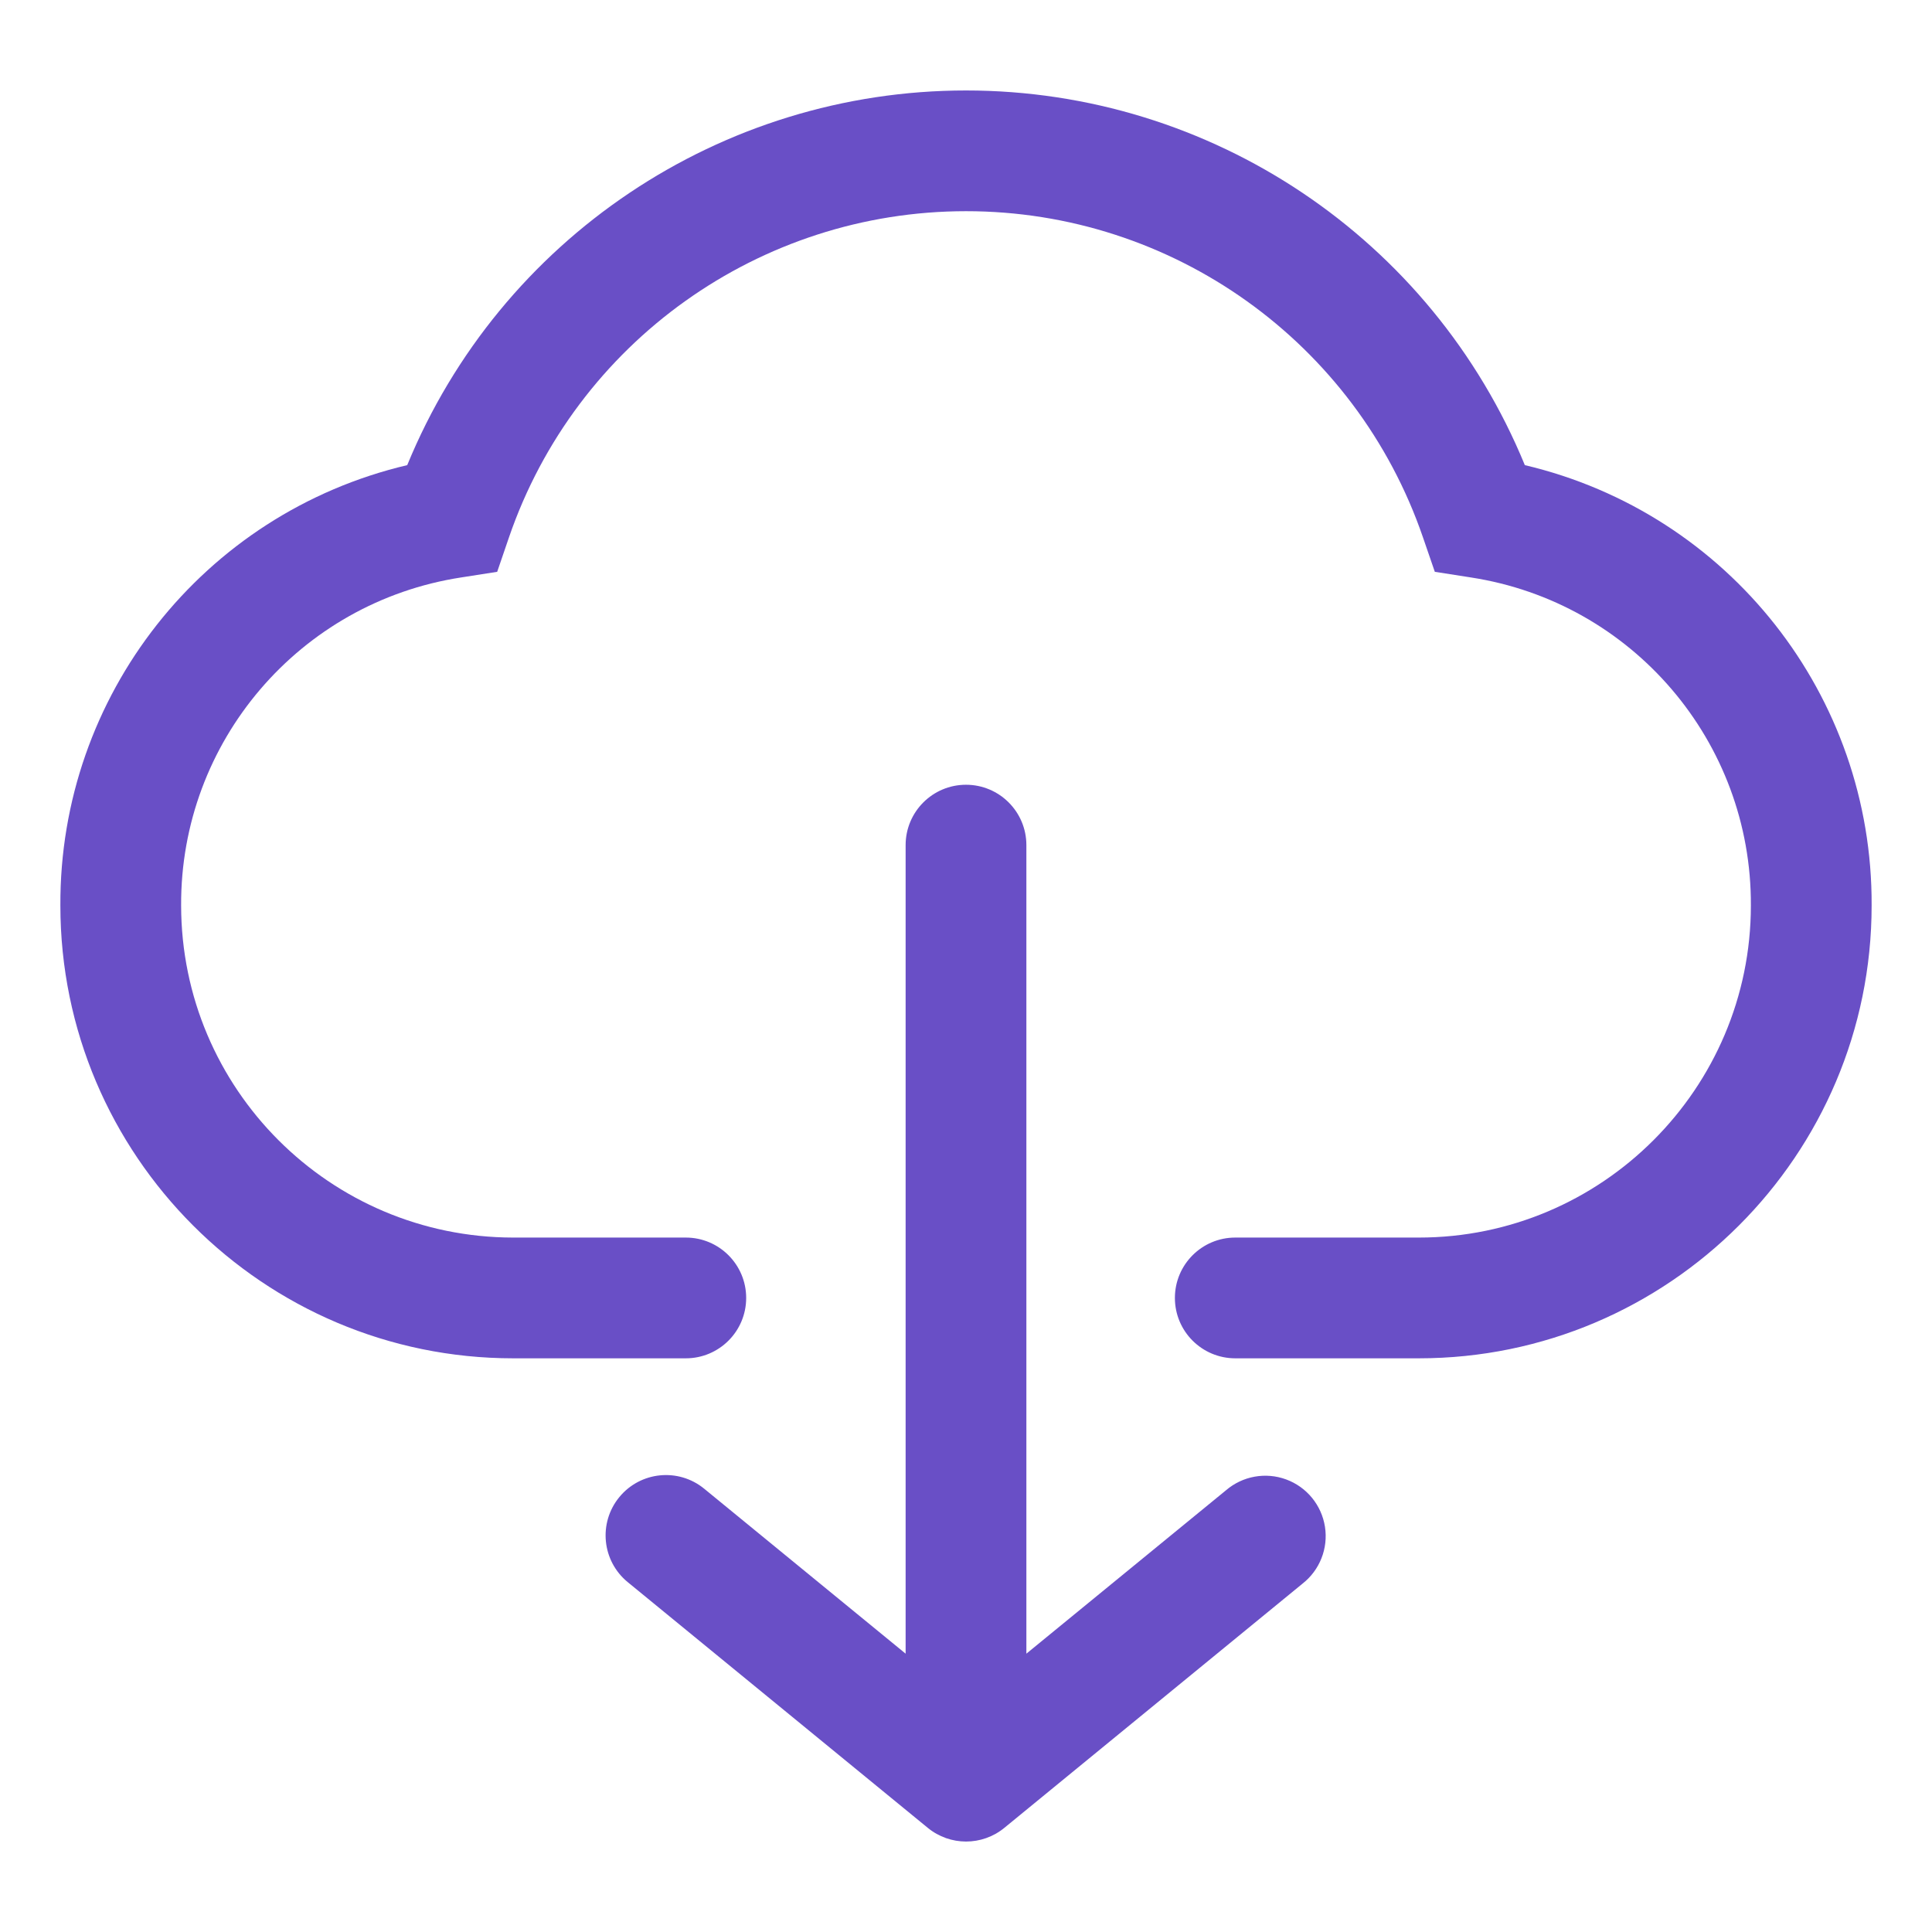
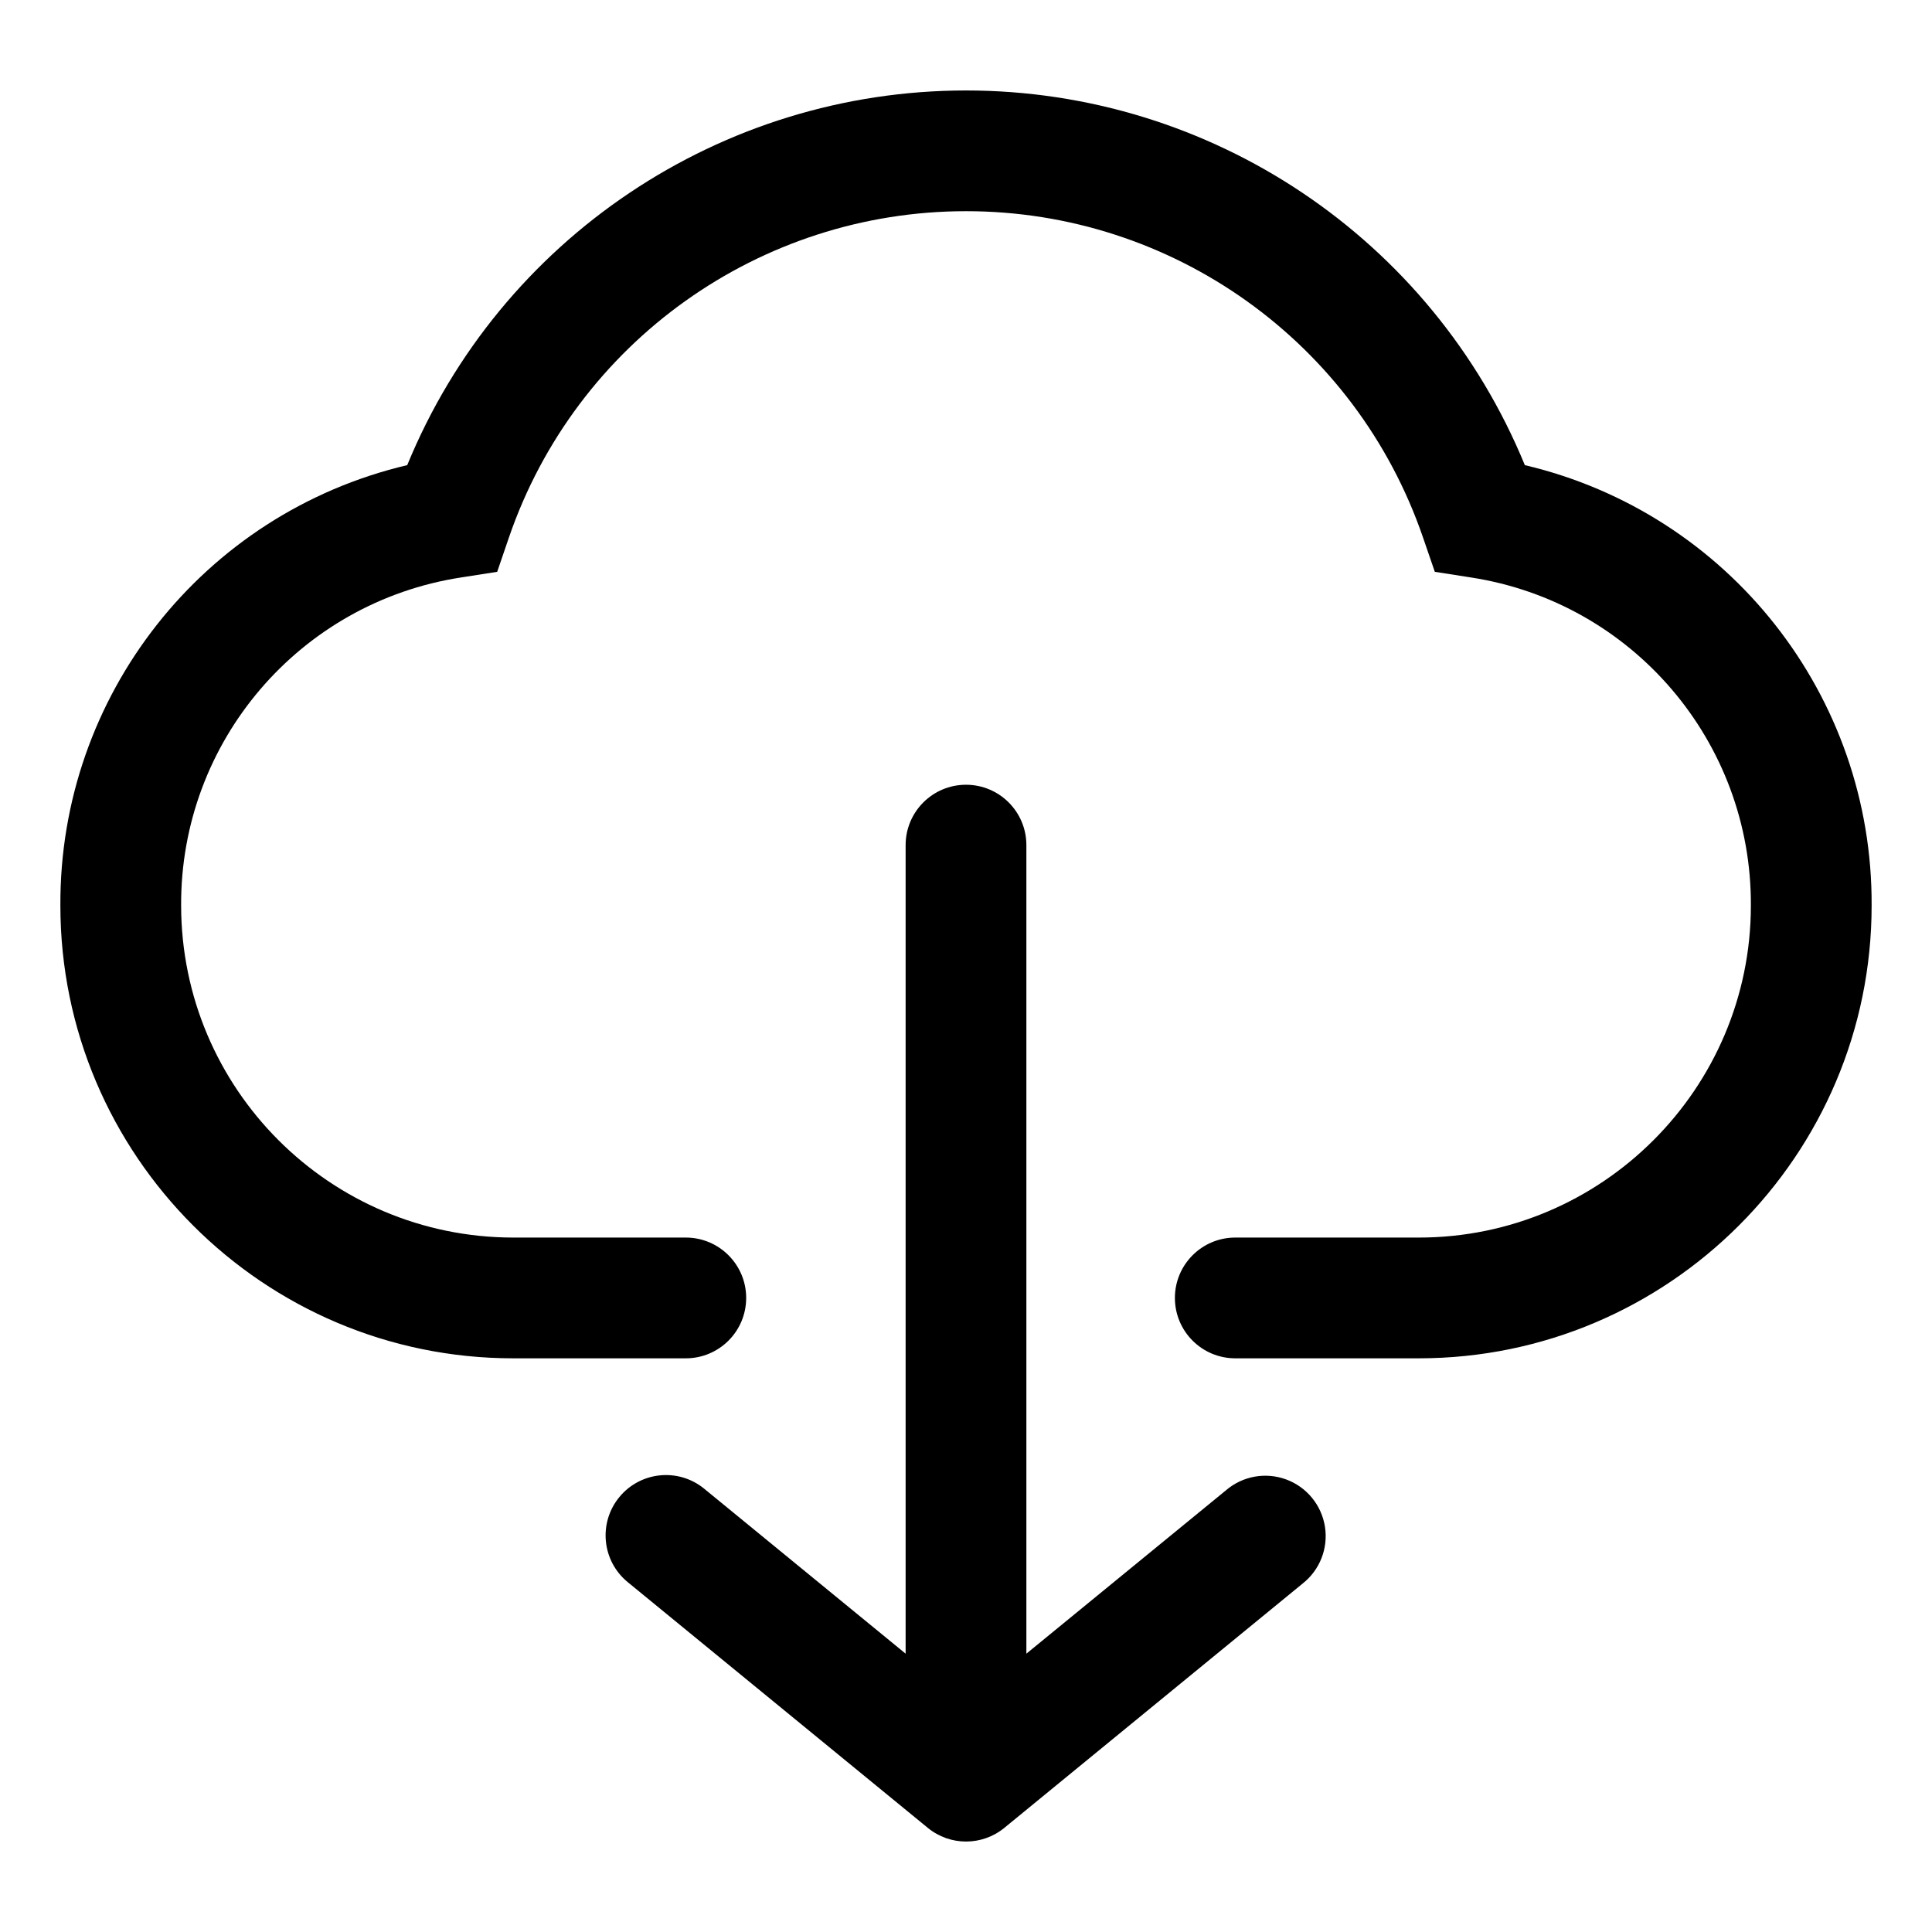
- <svg xmlns="http://www.w3.org/2000/svg" class="svg-icon " style="width: 1em; height: 1em;vertical-align: middle;fill: #694fc6;overflow: hidden;" viewBox="0 0 1024 1024" version="1.1">
+ <svg xmlns="http://www.w3.org/2000/svg" class="svg-icon " style="width: 1em; height: 1em;vertical-align: middle;fill: #000 ;overflow: hidden;" viewBox="0 0 1024 1024" version="1.1">
  <path d="M808.192 246.528a320.16 320.16 0 0 0-592.352 0A238.592 238.592 0 0 0 32 479.936c0 132.352 107.648 240 240 240h91.488a32 32 0 1 0 0-64H272a176.192 176.192 0 0 1-176-176 175.04 175.04 0 0 1 148.48-173.888l19.04-2.976 6.24-18.24C305.248 181.408 402.592 111.936 512 111.936a256 256 0 0 1 242.208 172.896l6.272 18.24 19.04 2.976A175.04 175.04 0 0 1 928 479.936c0 97.024-78.976 176-176 176h-97.28a32 32 0 1 0 0 64h97.28c132.352 0 240-107.648 240-240a238.592 238.592 0 0 0-183.808-233.408z" />
  <path d="M649.792 789.888L544 876.48V447.936a32 32 0 0 0-64 0V876.48l-106.752-87.424a31.968 31.968 0 1 0-40.544 49.504l159.04 130.24a32 32 0 0 0 40.576 0l158.048-129.44a32 32 0 1 0-40.576-49.472z" />
</svg>
